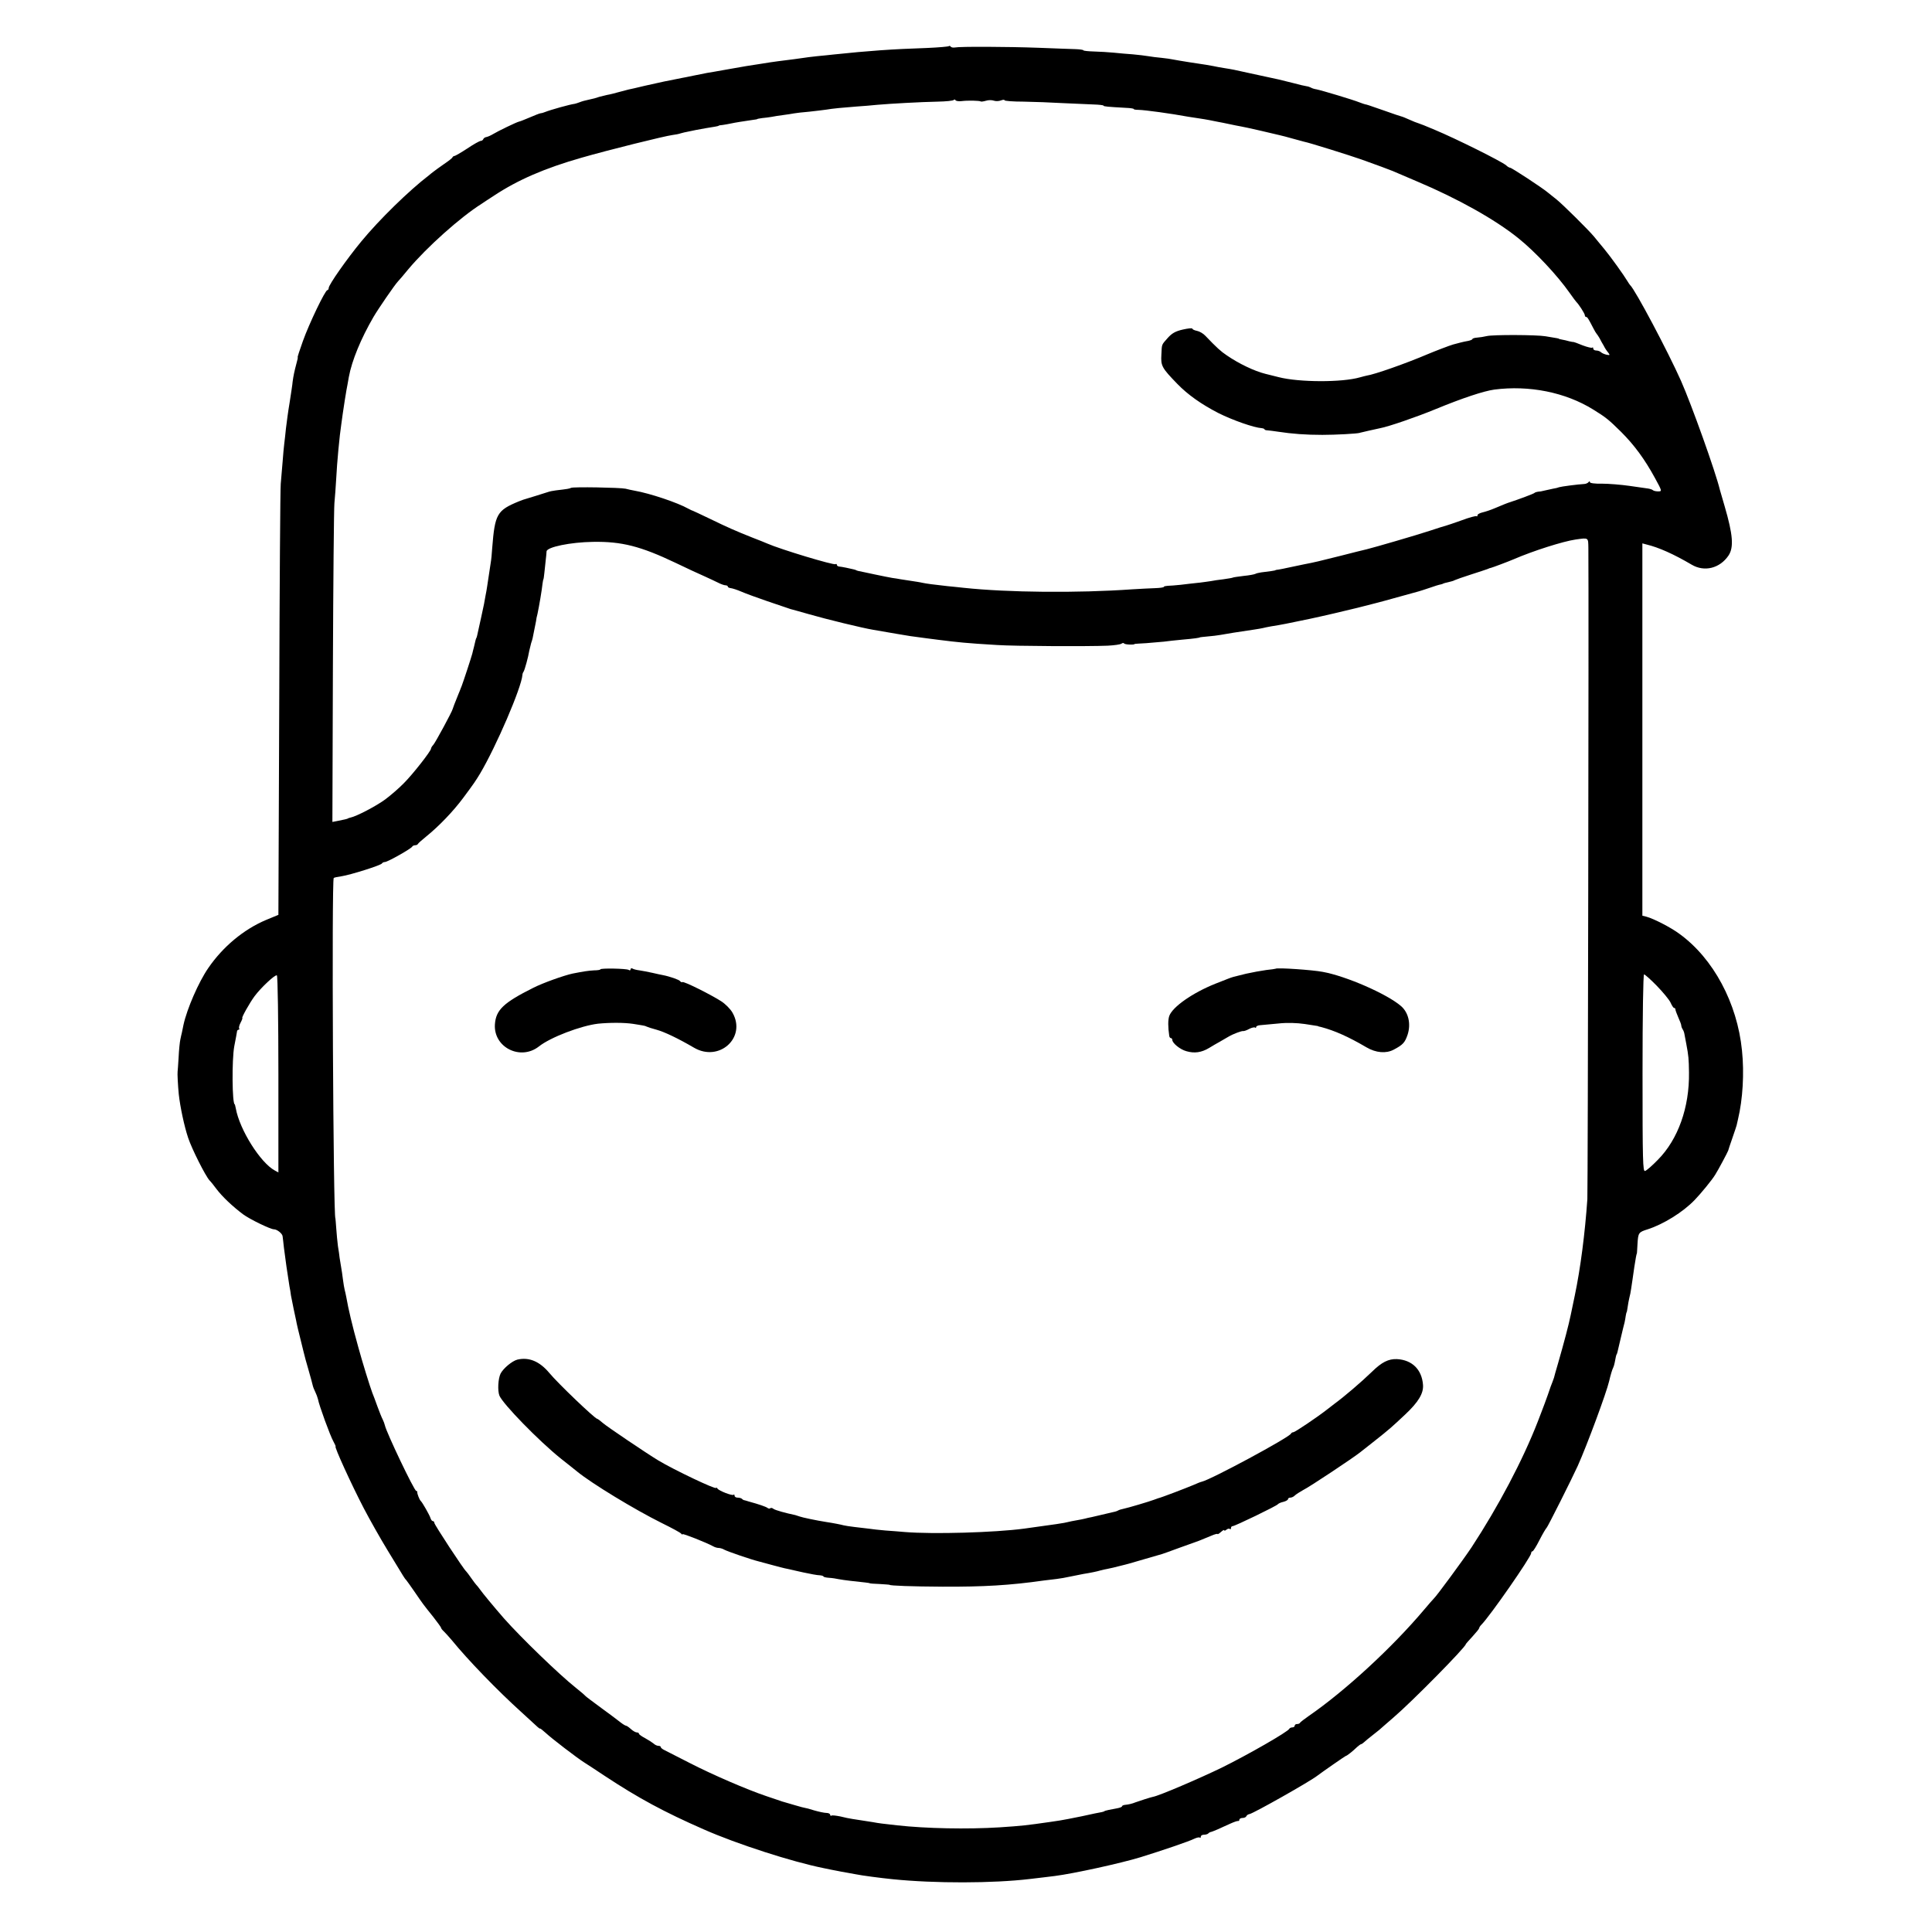
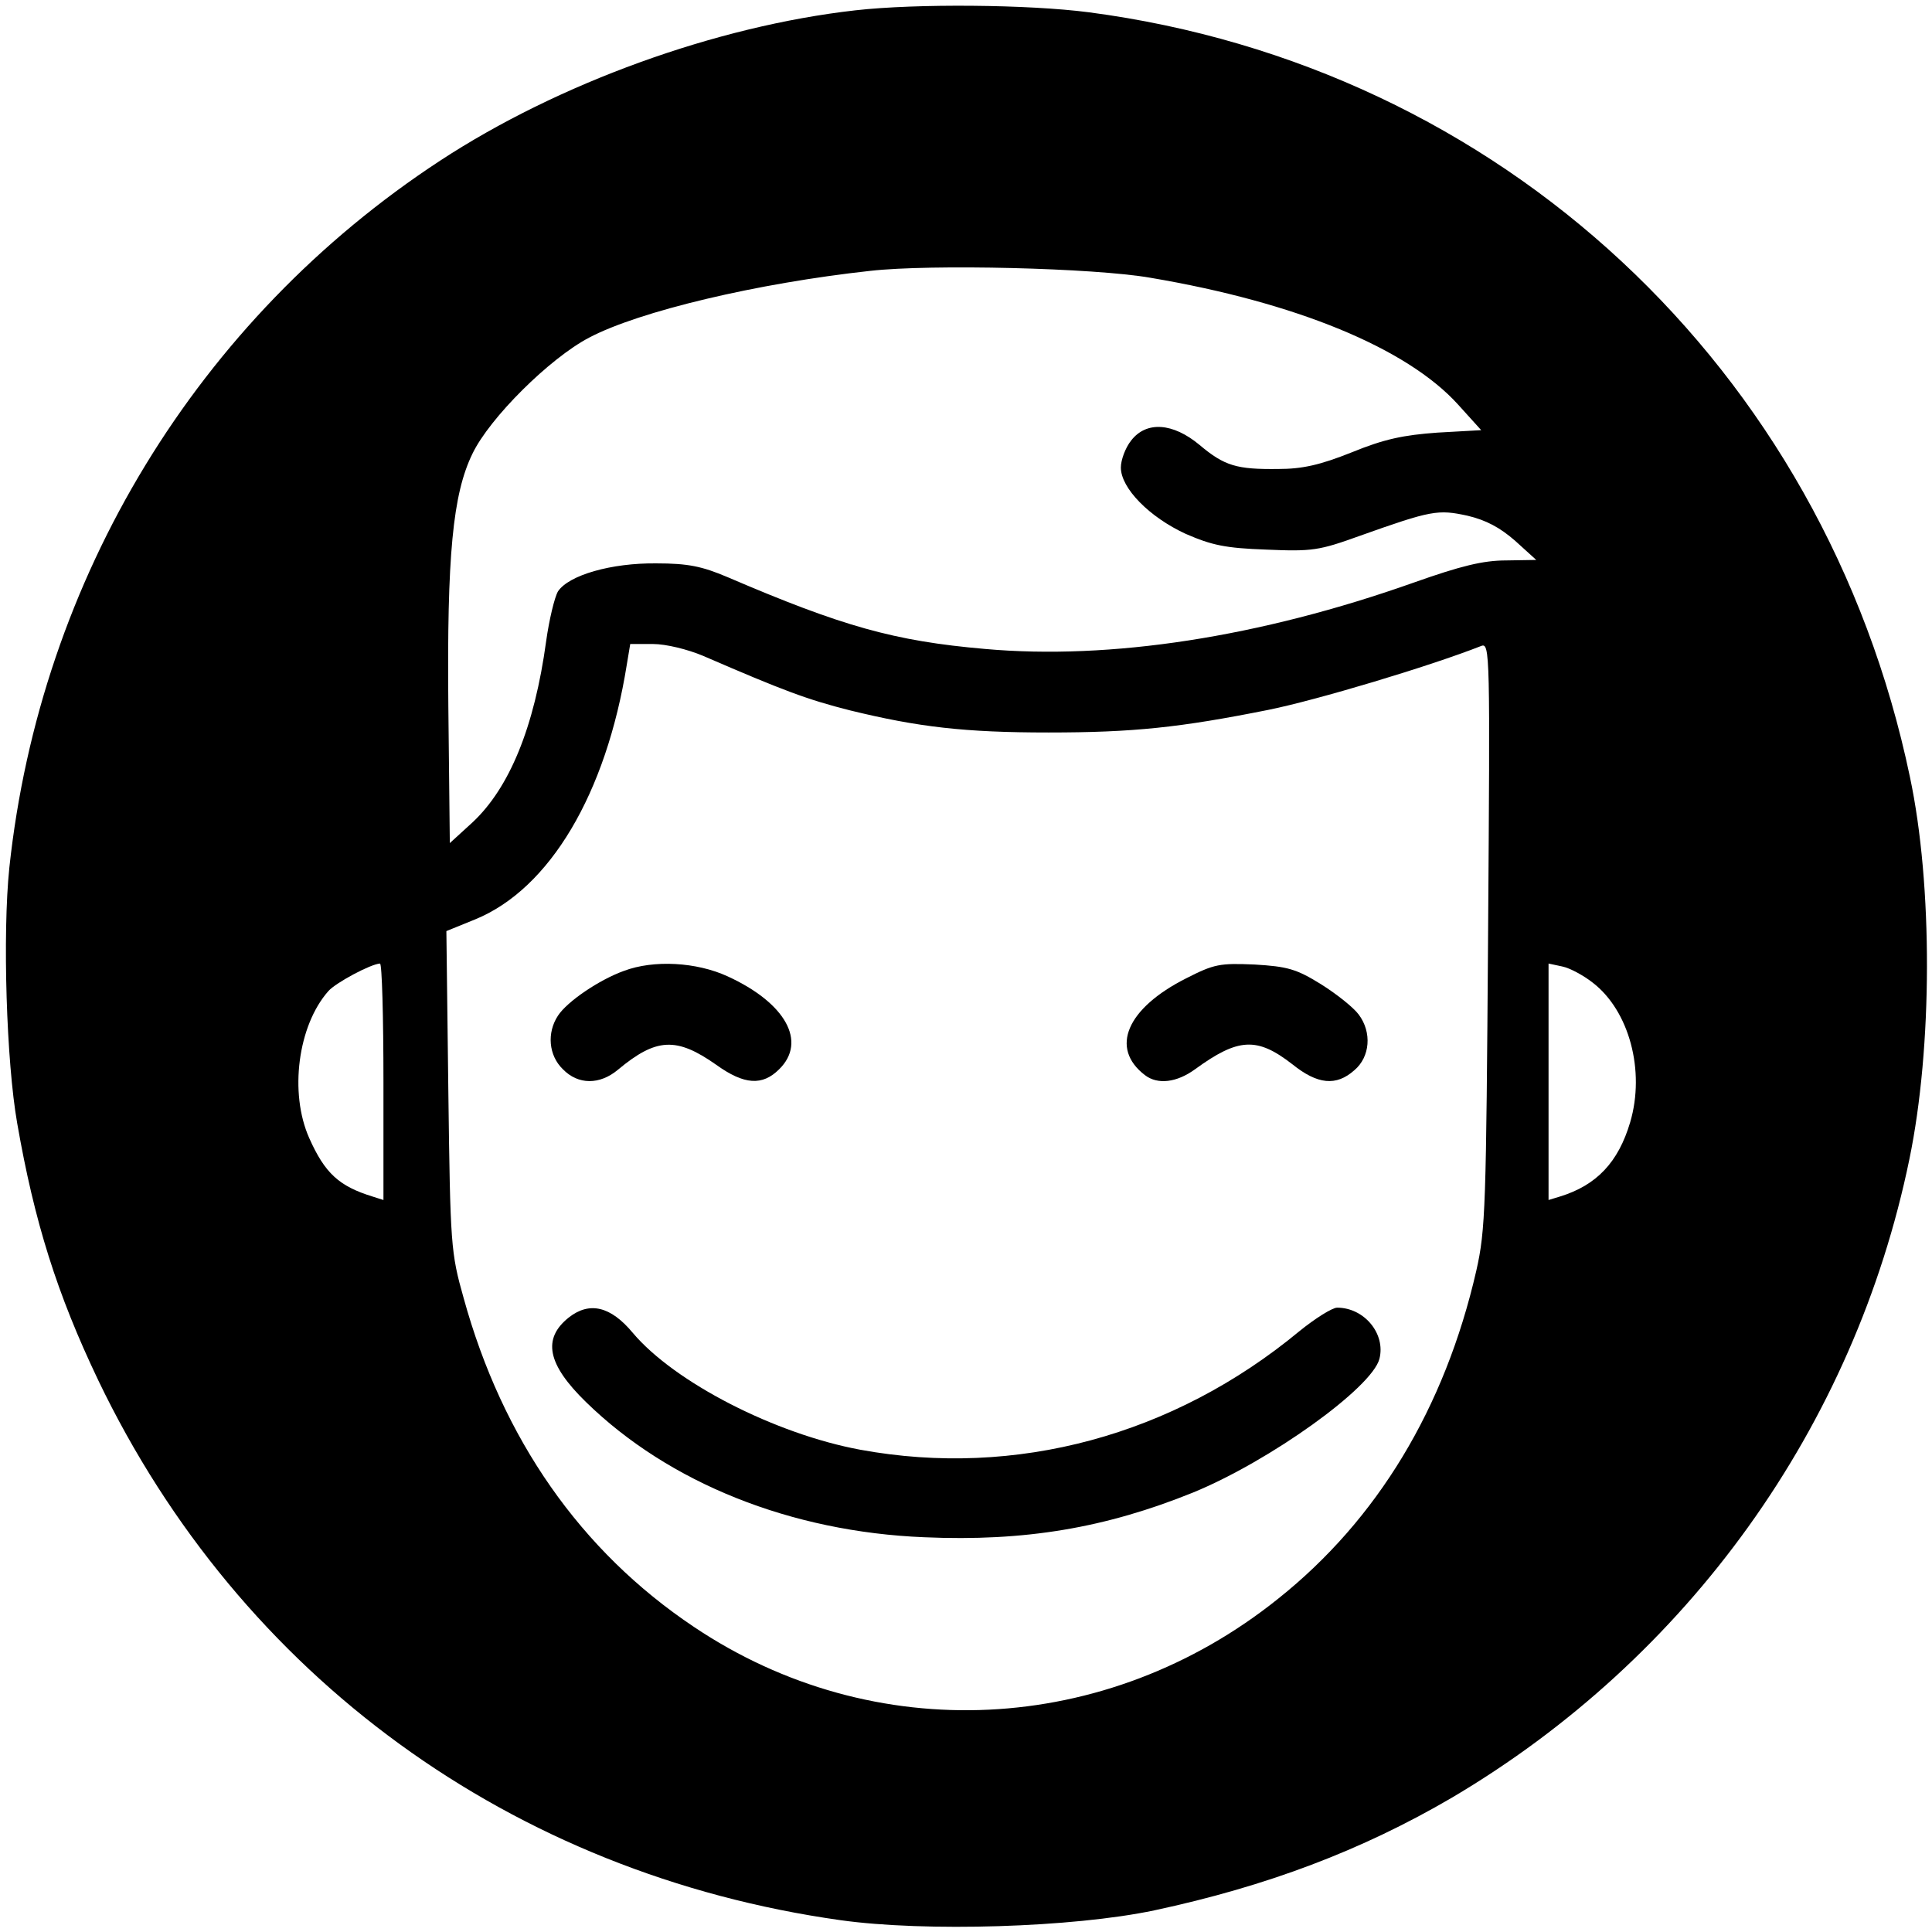
- <svg xmlns="http://www.w3.org/2000/svg" version="1.0" width="1152pt" height="1152pt" viewBox="0 0 1152 1152" preserveAspectRatio="xMidYMid meet">
-   <g transform="translate(0,1152) scale(0.1,-0.1)" fill="#000000" stroke="none">
-     <path d="M5658 11245 c-3 -3 -61 -8 -129 -11 -212 -7 -349 -17 -559 -39 -19 -2 -63 -7 -98 -10 -35 -4 -71 -8 -80 -10 -19 -3 -86 -12 -152 -20 -25 -3 -70 -10 -100 -15 -30 -5 -71 -11 -90 -14 -19 -3 -73 -13 -120 -21 -47 -8 -98 -18 -115 -20 -16 -3 -52 -10 -80 -16 -27 -6 -59 -12 -70 -14 -22 -5 -67 -13 -105 -21 -14 -3 -65 -14 -113 -25 -49 -12 -94 -22 -100 -23 -7 -2 -32 -8 -57 -15 -25 -7 -56 -15 -70 -17 -14 -3 -34 -8 -45 -11 -25 -8 -33 -11 -67 -18 -15 -3 -38 -9 -50 -14 -13 -5 -26 -9 -31 -10 -27 -3 -145 -36 -177 -49 -8 -3 -19 -7 -25 -7 -11 -2 -30 -10 -85 -33 -19 -8 -39 -16 -45 -17 -17 -4 -128 -58 -154 -74 -13 -8 -31 -16 -40 -18 -9 -1 -17 -7 -19 -12 -2 -6 -9 -11 -15 -11 -7 0 -43 -20 -80 -45 -38 -25 -73 -45 -77 -45 -5 0 -10 -4 -12 -8 -1 -5 -25 -23 -53 -42 -27 -19 -55 -39 -62 -45 -7 -5 -18 -14 -25 -20 -119 -91 -298 -266 -404 -395 -85 -103 -194 -258 -194 -277 0 -7 -4 -13 -8 -13 -13 0 -109 -200 -146 -304 -19 -53 -33 -96 -31 -96 2 0 -1 -16 -7 -36 -13 -49 -18 -73 -23 -109 -1 -16 -10 -73 -18 -125 -9 -52 -18 -122 -22 -155 -3 -33 -8 -73 -10 -90 -2 -16 -7 -66 -10 -110 -4 -44 -9 -102 -11 -130 -3 -27 -7 -617 -9 -1310 l-5 -1260 -75 -31 c-132 -56 -256 -159 -343 -286 -58 -84 -127 -243 -148 -339 -3 -13 -7 -33 -9 -44 -3 -11 -7 -31 -10 -45 -3 -14 -8 -61 -10 -105 -3 -44 -5 -82 -6 -85 -2 -9 2 -85 7 -135 8 -74 33 -192 56 -260 22 -66 102 -225 127 -253 9 -9 28 -33 42 -52 34 -45 96 -104 159 -151 39 -29 163 -89 183 -89 19 0 50 -25 52 -41 1 -8 5 -39 8 -69 6 -51 23 -170 33 -230 3 -14 7 -38 9 -55 3 -16 10 -52 16 -80 6 -27 13 -59 15 -70 3 -18 9 -45 44 -185 4 -19 18 -69 30 -110 12 -41 23 -83 25 -92 2 -9 9 -26 15 -38 6 -12 13 -31 16 -43 6 -35 73 -219 92 -252 9 -16 15 -30 13 -30 -9 0 94 -226 169 -370 34 -65 97 -177 141 -249 44 -72 85 -140 92 -151 7 -11 14 -22 18 -25 3 -3 25 -34 50 -70 50 -73 51 -75 113 -152 25 -32 46 -61 46 -64 0 -4 8 -14 18 -23 9 -9 30 -32 46 -51 96 -118 273 -301 416 -430 45 -41 89 -81 96 -88 8 -7 14 -11 14 -9 0 3 15 -9 34 -26 35 -33 188 -150 231 -177 13 -8 68 -44 122 -80 200 -132 354 -215 589 -318 199 -88 526 -193 714 -231 30 -6 66 -14 80 -16 14 -3 40 -8 59 -11 18 -3 43 -8 55 -10 32 -7 147 -22 216 -29 254 -26 602 -25 820 1 57 7 113 13 150 18 110 14 390 75 511 112 126 39 291 95 320 110 15 7 29 10 33 7 3 -4 6 -1 6 5 0 7 8 12 18 12 10 0 22 3 26 7 4 5 11 8 14 9 4 0 24 8 45 17 20 9 54 25 75 34 20 9 40 16 45 15 4 -1 7 2 7 8 0 5 9 10 19 10 11 0 21 5 23 11 2 5 10 11 18 12 24 4 362 195 405 229 26 20 167 118 170 118 6 0 40 27 67 53 10 9 21 17 24 17 3 0 11 6 18 12 7 7 28 24 46 38 18 14 38 30 44 35 6 6 45 39 86 75 110 94 430 419 430 436 0 2 18 22 40 46 22 24 40 46 40 50 0 4 6 13 13 20 51 51 297 405 297 427 0 6 3 11 8 11 4 0 23 30 42 68 19 37 38 69 42 72 7 6 152 295 186 370 56 125 171 436 187 505 8 36 19 71 24 80 3 6 7 19 9 30 5 29 10 50 12 50 1 0 3 7 5 15 2 8 11 47 20 85 9 39 19 79 22 90 2 11 6 29 7 40 2 11 4 20 5 20 1 0 4 14 6 30 2 17 7 41 10 55 4 14 9 39 11 55 5 34 11 72 19 130 7 46 13 80 15 80 1 0 2 26 4 58 4 66 6 70 61 87 93 30 210 102 280 175 35 36 105 121 122 150 17 26 77 139 78 145 0 3 12 37 25 75 13 39 25 72 25 75 1 3 4 19 8 35 29 121 38 276 24 411 -28 283 -171 549 -372 695 -52 39 -156 92 -198 103 l-24 6 0 1110 0 1110 26 -7 c71 -17 161 -57 268 -120 76 -45 168 -22 220 55 32 49 26 124 -23 292 -14 47 -27 92 -29 100 -25 105 -169 508 -232 650 -77 173 -273 543 -303 570 -3 3 -9 12 -15 22 -24 40 -101 147 -139 193 -23 27 -50 61 -61 74 -34 41 -189 194 -223 221 -18 14 -43 34 -55 44 -31 26 -213 146 -223 146 -4 0 -15 6 -23 14 -28 24 -299 159 -426 212 -22 9 -51 21 -65 27 -14 5 -29 11 -35 13 -5 1 -28 10 -50 20 -22 10 -44 19 -50 20 -5 1 -50 16 -100 34 -94 33 -107 37 -115 38 -3 0 -18 6 -35 12 -40 16 -224 71 -254 77 -14 2 -29 7 -35 11 -6 3 -17 7 -26 8 -8 1 -44 9 -80 19 -36 9 -74 18 -85 21 -34 7 -107 23 -180 39 -84 19 -100 22 -145 29 -19 3 -48 8 -65 12 -33 6 -36 7 -144 23 -41 6 -83 14 -95 16 -12 3 -42 7 -69 10 -26 2 -62 7 -80 10 -17 3 -59 8 -92 11 -33 2 -85 7 -115 10 -30 3 -83 6 -117 7 -35 1 -63 4 -63 7 0 3 -21 6 -47 7 -27 1 -124 4 -218 8 -191 7 -470 8 -500 2 -11 -2 -23 0 -26 5 -3 4 -8 6 -11 3z m75 -328 c38 5 110 3 115 -2 2 -2 16 0 30 4 15 5 36 5 47 1 11 -4 30 -4 43 1 12 5 22 5 22 1 0 -4 51 -8 113 -8 61 -1 168 -5 237 -9 69 -3 151 -7 182 -8 32 -1 58 -4 58 -7 0 -5 26 -7 132 -13 27 -1 48 -4 48 -7 0 -3 12 -5 28 -5 41 -1 194 -22 297 -41 17 -3 46 -7 65 -10 19 -3 46 -7 60 -10 14 -3 36 -7 50 -10 14 -2 45 -9 70 -14 25 -5 56 -12 70 -14 14 -2 66 -14 115 -25 50 -12 101 -24 115 -27 14 -3 48 -12 76 -20 28 -8 60 -16 70 -19 29 -5 277 -83 342 -106 92 -33 166 -60 187 -69 11 -5 76 -33 145 -62 244 -103 465 -227 603 -338 101 -81 233 -222 306 -326 19 -27 37 -51 40 -54 14 -13 51 -70 51 -80 0 -5 3 -10 8 -10 7 0 13 -10 42 -66 8 -16 17 -31 20 -34 3 -3 11 -15 18 -27 6 -13 18 -33 25 -45 6 -13 18 -31 26 -40 12 -16 11 -17 -10 -13 -12 3 -27 9 -33 15 -5 5 -18 10 -28 10 -10 0 -18 5 -18 12 0 6 -3 9 -6 5 -3 -3 -29 3 -58 14 -28 12 -52 20 -54 20 -1 -1 -12 1 -25 4 -13 4 -32 8 -43 10 -10 2 -19 4 -19 5 0 2 -8 3 -80 15 -54 9 -312 10 -350 1 -16 -4 -42 -8 -57 -9 -15 -1 -28 -5 -28 -8 0 -4 -12 -9 -27 -12 -25 -4 -59 -13 -88 -21 -19 -5 -115 -42 -150 -57 -134 -57 -319 -122 -367 -129 -4 -1 -22 -5 -39 -10 -107 -31 -363 -30 -484 1 -22 5 -58 15 -80 20 -65 16 -159 61 -230 110 -36 24 -60 46 -128 117 -12 13 -34 26 -49 29 -16 3 -28 9 -28 13 0 5 -26 2 -57 -5 -44 -10 -65 -22 -90 -50 -38 -43 -35 -35 -38 -100 -4 -67 3 -79 95 -174 63 -65 144 -122 245 -174 86 -43 212 -87 258 -90 9 -1 17 -4 17 -7 0 -3 8 -6 18 -6 9 -1 37 -4 62 -8 85 -13 165 -19 265 -19 79 0 208 7 223 12 1 1 4 1 7 2 2 1 24 5 47 11 24 5 54 12 68 15 49 9 215 66 329 113 163 67 287 108 351 117 208 27 424 -16 590 -119 76 -47 92 -60 166 -133 79 -79 141 -163 203 -277 42 -77 42 -78 18 -78 -13 0 -27 3 -31 7 -4 4 -17 8 -29 10 -12 2 -62 9 -112 16 -49 7 -123 13 -163 13 -42 -1 -72 3 -72 9 0 7 -3 7 -8 0 -4 -5 -16 -11 -27 -11 -37 -2 -136 -15 -148 -19 -7 -3 -23 -7 -37 -9 -14 -3 -36 -8 -50 -11 -14 -4 -32 -7 -40 -7 -8 -1 -17 -4 -20 -7 -4 -5 -96 -39 -145 -55 -14 -4 -44 -16 -91 -36 -23 -10 -56 -21 -73 -25 -17 -4 -31 -11 -31 -17 0 -6 -3 -9 -6 -6 -3 3 -42 -7 -87 -24 -45 -16 -89 -31 -97 -33 -8 -2 -51 -15 -95 -30 -82 -27 -330 -99 -375 -110 -14 -3 -86 -21 -160 -40 -123 -31 -152 -38 -215 -50 -24 -5 -59 -12 -100 -21 -16 -4 -39 -8 -50 -10 -11 -1 -20 -3 -20 -4 0 -2 -41 -8 -85 -13 -14 -2 -30 -6 -35 -9 -6 -3 -37 -9 -69 -12 -32 -4 -62 -8 -65 -10 -3 -2 -28 -6 -56 -10 -27 -3 -61 -8 -75 -11 -14 -2 -47 -7 -75 -10 -27 -3 -75 -8 -105 -12 -30 -3 -65 -6 -77 -6 -13 -1 -23 -3 -23 -6 0 -4 -24 -7 -53 -8 -28 -1 -90 -4 -137 -7 -325 -23 -741 -19 -1003 9 -34 4 -78 8 -97 10 -83 9 -127 15 -150 20 -14 3 -43 8 -65 11 -22 3 -51 8 -65 10 -14 3 -36 6 -50 8 -14 2 -61 12 -105 21 -44 9 -87 19 -95 20 -8 2 -15 4 -15 5 0 1 -7 3 -15 5 -8 2 -28 6 -45 10 -16 3 -36 7 -42 7 -7 1 -13 5 -13 10 0 5 -4 7 -8 4 -12 -7 -327 88 -407 123 -11 5 -51 21 -90 36 -98 39 -146 60 -255 113 -52 25 -97 46 -100 47 -3 0 -14 6 -26 12 -64 36 -228 91 -319 107 -16 3 -41 8 -55 12 -34 7 -313 12 -325 5 -10 -5 -22 -7 -90 -15 -16 -2 -37 -6 -45 -9 -22 -7 -123 -39 -135 -42 -5 -1 -23 -7 -40 -14 -132 -54 -144 -76 -160 -277 -2 -34 -6 -74 -9 -90 -7 -44 -16 -106 -21 -139 -2 -16 -7 -42 -10 -57 -3 -16 -7 -38 -9 -50 -4 -19 -28 -132 -41 -188 -2 -8 -4 -15 -5 -15 -1 0 -3 -7 -5 -15 -2 -8 -6 -25 -9 -38 -3 -12 -8 -30 -10 -40 -5 -20 -54 -169 -63 -192 -3 -8 -7 -17 -8 -20 -1 -3 -5 -14 -10 -25 -25 -61 -34 -86 -36 -93 -3 -15 -102 -198 -115 -213 -8 -8 -14 -19 -14 -23 0 -14 -108 -152 -161 -205 -29 -30 -79 -73 -111 -97 -54 -40 -173 -102 -208 -109 -8 -2 -15 -4 -15 -5 0 -2 -25 -8 -62 -15 l-31 -6 3 923 c2 508 6 948 9 978 3 30 8 98 11 150 4 86 20 257 30 320 2 14 6 43 9 65 8 52 17 115 22 140 2 11 9 46 14 77 18 98 72 229 147 358 28 48 126 191 146 212 7 7 35 40 62 73 110 131 310 310 437 390 8 6 41 27 73 48 142 94 303 164 524 227 156 45 494 129 541 135 16 2 38 6 49 10 11 3 30 8 43 10 13 3 34 7 48 10 38 7 93 17 115 20 11 2 20 4 20 5 0 2 11 4 25 5 14 2 36 6 50 9 22 5 73 13 135 22 11 1 20 3 20 4 0 1 14 4 30 6 17 1 41 5 55 7 14 3 46 8 70 11 25 3 54 8 65 10 11 2 52 7 90 10 39 4 84 10 100 12 40 7 106 13 185 19 36 2 90 7 120 10 80 7 261 17 362 19 48 1 91 5 95 10 4 4 9 3 10 -1 2 -5 18 -8 36 -6z m3738 -2664 c3 -314 -3 -3826 -6 -3883 -14 -203 -41 -413 -75 -575 -10 -49 -21 -101 -24 -115 -12 -59 -40 -165 -76 -290 -12 -41 -23 -79 -24 -85 -2 -5 -6 -17 -9 -25 -4 -8 -16 -42 -27 -75 -12 -33 -28 -78 -37 -100 -8 -22 -19 -49 -23 -60 -90 -232 -236 -508 -396 -752 -50 -75 -209 -291 -223 -303 -3 -3 -31 -34 -61 -70 -189 -224 -469 -482 -685 -631 -27 -19 -51 -37 -53 -41 -2 -5 -10 -8 -18 -8 -8 0 -14 -4 -14 -10 0 -5 -6 -10 -14 -10 -8 0 -16 -4 -18 -8 -6 -17 -247 -155 -403 -232 -134 -65 -374 -168 -410 -174 -12 -2 -83 -25 -105 -33 -19 -8 -41 -13 -62 -15 -10 -1 -18 -5 -18 -9 0 -4 -15 -9 -32 -12 -35 -6 -73 -14 -73 -17 0 -1 -7 -3 -15 -5 -8 -1 -62 -12 -120 -25 -58 -12 -116 -23 -130 -25 -14 -2 -41 -6 -60 -9 -139 -20 -165 -23 -300 -32 -192 -12 -439 -7 -610 12 -89 10 -108 12 -145 19 -40 6 -71 11 -122 19 -16 2 -48 9 -72 15 -25 5 -49 8 -53 5 -4 -3 -8 0 -8 5 0 6 -10 11 -22 11 -13 0 -45 7 -73 15 -27 9 -52 15 -55 15 -3 0 -30 7 -60 16 -30 9 -59 17 -65 19 -5 1 -17 5 -25 8 -8 3 -44 15 -80 27 -116 39 -324 129 -456 197 -71 36 -139 71 -151 77 -13 6 -23 14 -23 19 0 4 -6 7 -14 7 -8 0 -21 6 -28 13 -7 6 -30 21 -50 32 -21 11 -38 23 -38 27 0 5 -6 8 -13 8 -7 0 -23 9 -35 20 -12 11 -25 20 -29 20 -4 0 -19 9 -33 20 -14 11 -65 50 -115 86 -49 36 -92 68 -95 72 -3 4 -27 25 -55 47 -102 81 -330 302 -430 415 -61 70 -128 151 -144 174 -8 12 -18 23 -21 26 -3 3 -17 21 -30 40 -13 19 -27 37 -30 40 -14 10 -190 279 -190 289 0 6 -4 11 -9 11 -5 0 -11 8 -14 18 -6 19 -49 94 -58 102 -8 7 -22 44 -21 53 1 4 -2 7 -6 7 -12 0 -179 351 -187 391 -2 9 -8 25 -13 35 -6 11 -20 46 -32 79 -12 33 -25 69 -30 80 -15 40 -59 182 -83 270 -38 136 -60 231 -72 300 -3 17 -8 37 -10 45 -2 8 -7 35 -10 60 -3 25 -8 59 -11 75 -3 17 -7 41 -9 55 -1 14 -6 45 -10 70 -3 25 -8 72 -10 105 -2 33 -5 60 -5 60 -13 0 -23 2022 -10 2030 4 3 25 7 46 10 53 8 238 66 242 77 2 4 10 8 17 8 16 0 158 80 163 92 2 4 10 8 17 8 7 0 15 3 17 8 2 4 23 23 48 43 79 64 162 151 221 230 67 90 74 101 102 147 97 164 246 511 252 587 0 6 3 15 7 20 7 11 28 88 34 125 3 14 8 34 11 45 4 11 8 25 9 30 5 23 16 82 20 100 1 11 5 31 9 45 10 47 26 141 30 180 2 14 4 25 5 25 1 0 4 18 6 40 2 22 6 56 8 75 2 19 5 43 5 52 1 26 143 55 276 57 172 3 285 -26 493 -125 64 -31 142 -67 172 -80 30 -14 68 -31 83 -39 16 -8 35 -15 43 -15 8 0 14 -4 14 -8 0 -4 8 -8 18 -9 9 -1 38 -10 63 -21 25 -11 94 -36 155 -57 60 -20 116 -39 124 -42 8 -3 20 -7 26 -8 7 -2 52 -14 100 -28 100 -29 318 -82 379 -92 45 -8 54 -9 145 -25 63 -11 88 -15 175 -26 22 -3 54 -7 70 -9 120 -15 165 -20 350 -31 99 -7 549 -9 660 -4 39 2 75 7 82 12 6 5 14 5 16 1 4 -7 62 -9 62 -3 0 1 32 3 70 5 39 3 86 7 105 9 19 3 69 8 110 12 70 6 105 11 105 14 0 0 21 3 46 5 25 2 59 6 75 9 49 9 95 16 202 32 20 3 44 7 52 9 8 2 30 7 48 10 70 11 92 16 232 45 80 17 208 47 285 66 77 20 147 37 155 40 8 2 56 15 105 29 50 14 97 27 105 29 8 2 38 12 65 21 28 10 57 19 65 20 8 2 15 4 15 5 0 1 17 6 48 13 6 1 17 5 22 8 6 3 48 18 95 33 47 15 92 30 100 33 8 4 17 7 20 7 9 2 105 38 135 51 118 51 295 107 370 118 78 11 75 13 76 -50z m-7811 -3139 l0 -585 -22 12 c-85 46 -209 242 -232 370 -3 13 -5 24 -6 24 -16 0 -18 267 -3 347 8 40 15 79 16 86 0 6 4 12 9 12 5 0 7 4 4 8 -3 5 1 20 9 35 8 15 12 27 10 27 -7 0 44 91 73 130 37 50 123 131 133 124 5 -3 9 -268 9 -590z m8219 528 c37 -38 74 -83 82 -100 8 -18 17 -32 21 -32 5 0 8 -4 8 -9 0 -5 8 -26 17 -47 10 -22 18 -43 18 -49 0 -5 4 -16 8 -22 5 -7 10 -21 11 -30 2 -10 7 -36 11 -58 13 -69 15 -88 16 -170 3 -208 -65 -399 -186 -521 -33 -34 -67 -64 -76 -66 -13 -5 -15 55 -15 583 0 350 4 589 9 589 5 0 40 -31 76 -68z" />
-     <path d="M3580 5740 c0 -3 -17 -6 -38 -6 -35 -2 -61 -6 -127 -19 -52 -11 -178 -56 -235 -85 -178 -89 -223 -132 -229 -218 -9 -137 152 -218 262 -132 69 55 251 124 353 136 71 7 155 7 209 -1 22 -4 47 -7 55 -9 8 -1 20 -4 25 -7 6 -3 33 -12 60 -19 47 -13 127 -51 223 -107 150 -88 314 60 230 208 -12 22 -43 53 -68 69 -66 42 -223 120 -231 114 -4 -2 -10 0 -14 6 -5 8 -62 28 -104 36 -7 1 -34 7 -60 13 -25 6 -60 12 -78 15 -17 2 -37 7 -42 11 -6 3 -11 1 -11 -5 0 -6 -5 -8 -12 -3 -14 8 -168 11 -168 3z" />
-     <path d="M7607 5744 c-1 -1 -27 -5 -57 -8 -30 -4 -84 -14 -120 -22 -83 -20 -81 -20 -105 -29 -11 -4 -46 -18 -79 -31 -135 -54 -255 -138 -274 -192 -8 -23 -8 -66 0 -119 1 -7 5 -13 10 -13 4 0 8 -5 8 -10 0 -20 47 -58 84 -68 48 -14 90 -8 135 19 20 12 50 30 67 39 17 10 40 23 50 29 27 16 78 35 87 33 4 -1 20 4 36 13 16 8 31 11 35 8 3 -4 6 -2 6 3 0 5 10 10 23 11 12 1 60 6 108 10 54 6 112 4 160 -3 40 -6 75 -12 77 -12 1 -1 4 -3 7 -3 3 -1 8 -2 13 -3 79 -21 161 -57 270 -121 56 -33 117 -38 162 -14 55 29 67 42 83 89 21 64 6 132 -39 171 -83 72 -328 179 -467 204 -62 12 -272 26 -280 19z" />
-     <path d="M3085 3413 c-31 -8 -83 -51 -100 -83 -15 -30 -19 -102 -7 -132 21 -50 234 -269 366 -375 45 -35 89 -71 98 -78 87 -71 342 -226 503 -306 61 -30 113 -58 117 -64 4 -5 8 -7 8 -3 0 6 142 -50 182 -72 10 -6 25 -10 33 -10 8 0 23 -4 33 -10 20 -11 160 -59 205 -70 18 -5 57 -15 89 -24 31 -8 67 -18 80 -20 12 -3 57 -13 98 -22 41 -9 85 -17 98 -17 12 -1 22 -4 22 -7 0 -3 15 -7 33 -8 18 -1 44 -5 57 -8 14 -3 45 -7 70 -10 87 -9 115 -13 115 -14 0 -2 27 -4 60 -5 33 -2 60 -4 60 -5 0 -5 133 -10 315 -11 244 -1 402 8 605 37 22 3 56 7 75 9 19 2 58 9 85 15 28 6 61 12 75 15 39 6 83 15 102 21 10 3 30 7 45 10 16 3 46 10 68 16 22 5 47 12 55 14 8 2 53 15 100 29 47 14 92 27 100 29 8 3 53 18 100 36 47 17 90 32 95 34 10 3 26 9 98 39 20 9 37 13 37 10 0 -3 9 2 20 12 11 10 20 15 20 10 0 -4 6 -2 13 4 8 6 17 8 20 4 4 -3 7 -1 7 5 0 7 4 12 10 12 13 0 264 121 270 131 3 4 18 11 33 14 15 4 27 11 27 16 0 5 6 9 14 9 8 0 21 6 28 14 8 7 30 21 48 31 39 19 300 193 340 225 14 11 52 41 85 67 91 72 102 82 183 158 80 75 111 127 107 178 -7 91 -65 148 -155 153 -51 2 -91 -18 -150 -76 -64 -62 -166 -149 -225 -192 -5 -4 -23 -18 -40 -31 -64 -50 -194 -137 -203 -137 -6 0 -12 -4 -14 -8 -8 -22 -478 -275 -532 -287 -6 -1 -29 -10 -51 -20 -40 -17 -191 -75 -210 -79 -5 -2 -17 -6 -25 -9 -26 -10 -154 -48 -179 -53 -14 -3 -28 -7 -33 -10 -4 -3 -18 -8 -30 -10 -59 -14 -105 -25 -128 -30 -14 -2 -32 -7 -40 -9 -8 -2 -31 -7 -50 -10 -19 -3 -42 -8 -50 -10 -20 -6 -81 -15 -265 -40 -173 -23 -540 -34 -710 -20 -27 2 -79 7 -115 9 -36 3 -81 8 -100 11 -19 2 -57 7 -85 10 -27 3 -57 8 -65 10 -14 4 -59 13 -105 20 -58 9 -142 27 -155 32 -8 3 -21 7 -28 9 -58 12 -119 29 -130 37 -7 6 -15 7 -19 4 -3 -4 -11 -3 -17 2 -9 7 -53 22 -108 37 -5 1 -10 3 -13 4 -3 1 -9 3 -14 4 -5 0 -13 4 -17 9 -4 4 -16 7 -26 7 -10 0 -18 5 -18 12 0 6 -3 9 -6 5 -8 -7 -86 23 -96 37 -4 6 -8 8 -8 4 0 -12 -252 108 -345 164 -74 45 -305 201 -329 222 -16 14 -32 26 -35 26 -13 0 -234 211 -286 274 -58 69 -121 95 -190 79z" />
+ <svg xmlns="http://www.w3.org/2000/svg" version="1.0" width="393pt" height="393pt" viewBox="0 0 393 393" preserveAspectRatio="xMidYMid meet">
+   <g transform="translate(0,393) scale(0.1,-0.1)" fill="#000000" stroke="none">
+     <path d="M1740 3909 c-283 -32 -604 -148 -845 -306 -493 -323 -813 -849 -876 -1438 -14 -135 -6 -395 16 -520 35 -201 81 -347 165 -523 289 -602 841 -1004 1510 -1098 172 -24 472 -15 638 20 229 49 422 122 605 229 481 284 819 755 931 1299 47 227 48 557 1 778 -174 832 -833 1445 -1670 1555 -123 16 -351 18 -475 4z m600 -544 c296 -50 522 -143 626 -258 l47 -52 -89 -5 c-69 -5 -108 -13 -174 -40 -65 -26 -101 -34 -150 -34 -84 -1 -109 6 -160 49 -54 45 -108 49 -139 9 -12 -15 -21 -40 -21 -55 0 -42 58 -101 132 -135 53 -23 80 -29 164 -32 93 -4 107 -2 190 28 146 52 159 54 219 41 38 -9 66 -24 97 -51 l43 -39 -61 -1 c-47 0 -92 -11 -188 -45 -313 -111 -618 -158 -873 -135 -184 16 -290 46 -523 146 -52 22 -80 28 -145 28 -92 1 -178 -24 -200 -57 -7 -12 -18 -58 -24 -101 -24 -176 -75 -299 -150 -369 l-46 -42 -3 278 c-3 307 9 432 49 514 35 73 157 194 237 236 102 54 343 111 572 136 123 14 456 6 570 -14z m-910 -769 c164 -71 212 -89 299 -111 139 -34 233 -45 404 -45 172 0 267 10 447 46 99 20 329 89 433 130 18 7 18 -14 14 -587 -4 -554 -5 -600 -24 -684 -64 -279 -201 -506 -403 -667 -349 -280 -823 -303 -1189 -57 -230 154 -389 382 -468 669 -26 92 -27 107 -31 420 l-4 326 59 24 c151 62 266 255 308 518 l7 42 46 0 c27 0 71 -11 102 -24z m-650 -867 l0 -240 -22 7 c-68 21 -97 47 -129 119 -41 92 -23 229 39 299 15 17 86 55 105 56 4 0 7 -108 7 -241z m2460 202 c74 -57 107 -179 76 -284 -24 -81 -68 -128 -143 -151 l-23 -7 0 241 0 240 28 -6 c15 -3 43 -18 62 -33z" />
+     <path d="M1269 1955 c-50 -18 -115 -62 -134 -91 -23 -35 -19 -81 10 -109 31 -32 75 -32 112 -1 78 65 119 67 200 10 57 -41 94 -43 128 -9 57 56 13 135 -105 189 -63 29 -150 34 -211 11z" />
+     <path d="M2413 1940 c-121 -61 -156 -142 -84 -197 26 -20 65 -15 102 12 88 64 126 66 198 10 51 -41 89 -45 126 -12 32 27 36 77 9 113 -10 14 -45 42 -77 62 -50 31 -68 36 -135 40 -71 3 -82 1 -139 -28z" />
+     <path d="M1157 1250 c-54 -43 -44 -95 35 -172 169 -165 417 -264 688 -275 205 -9 369 19 547 91 156 64 364 213 379 272 13 51 -31 104 -86 104 -10 0 -45 -22 -77 -48 -256 -212 -577 -299 -893 -241 -173 32 -378 137 -463 238 -45 54 -88 64 -130 31z" />
  </g>
</svg>
